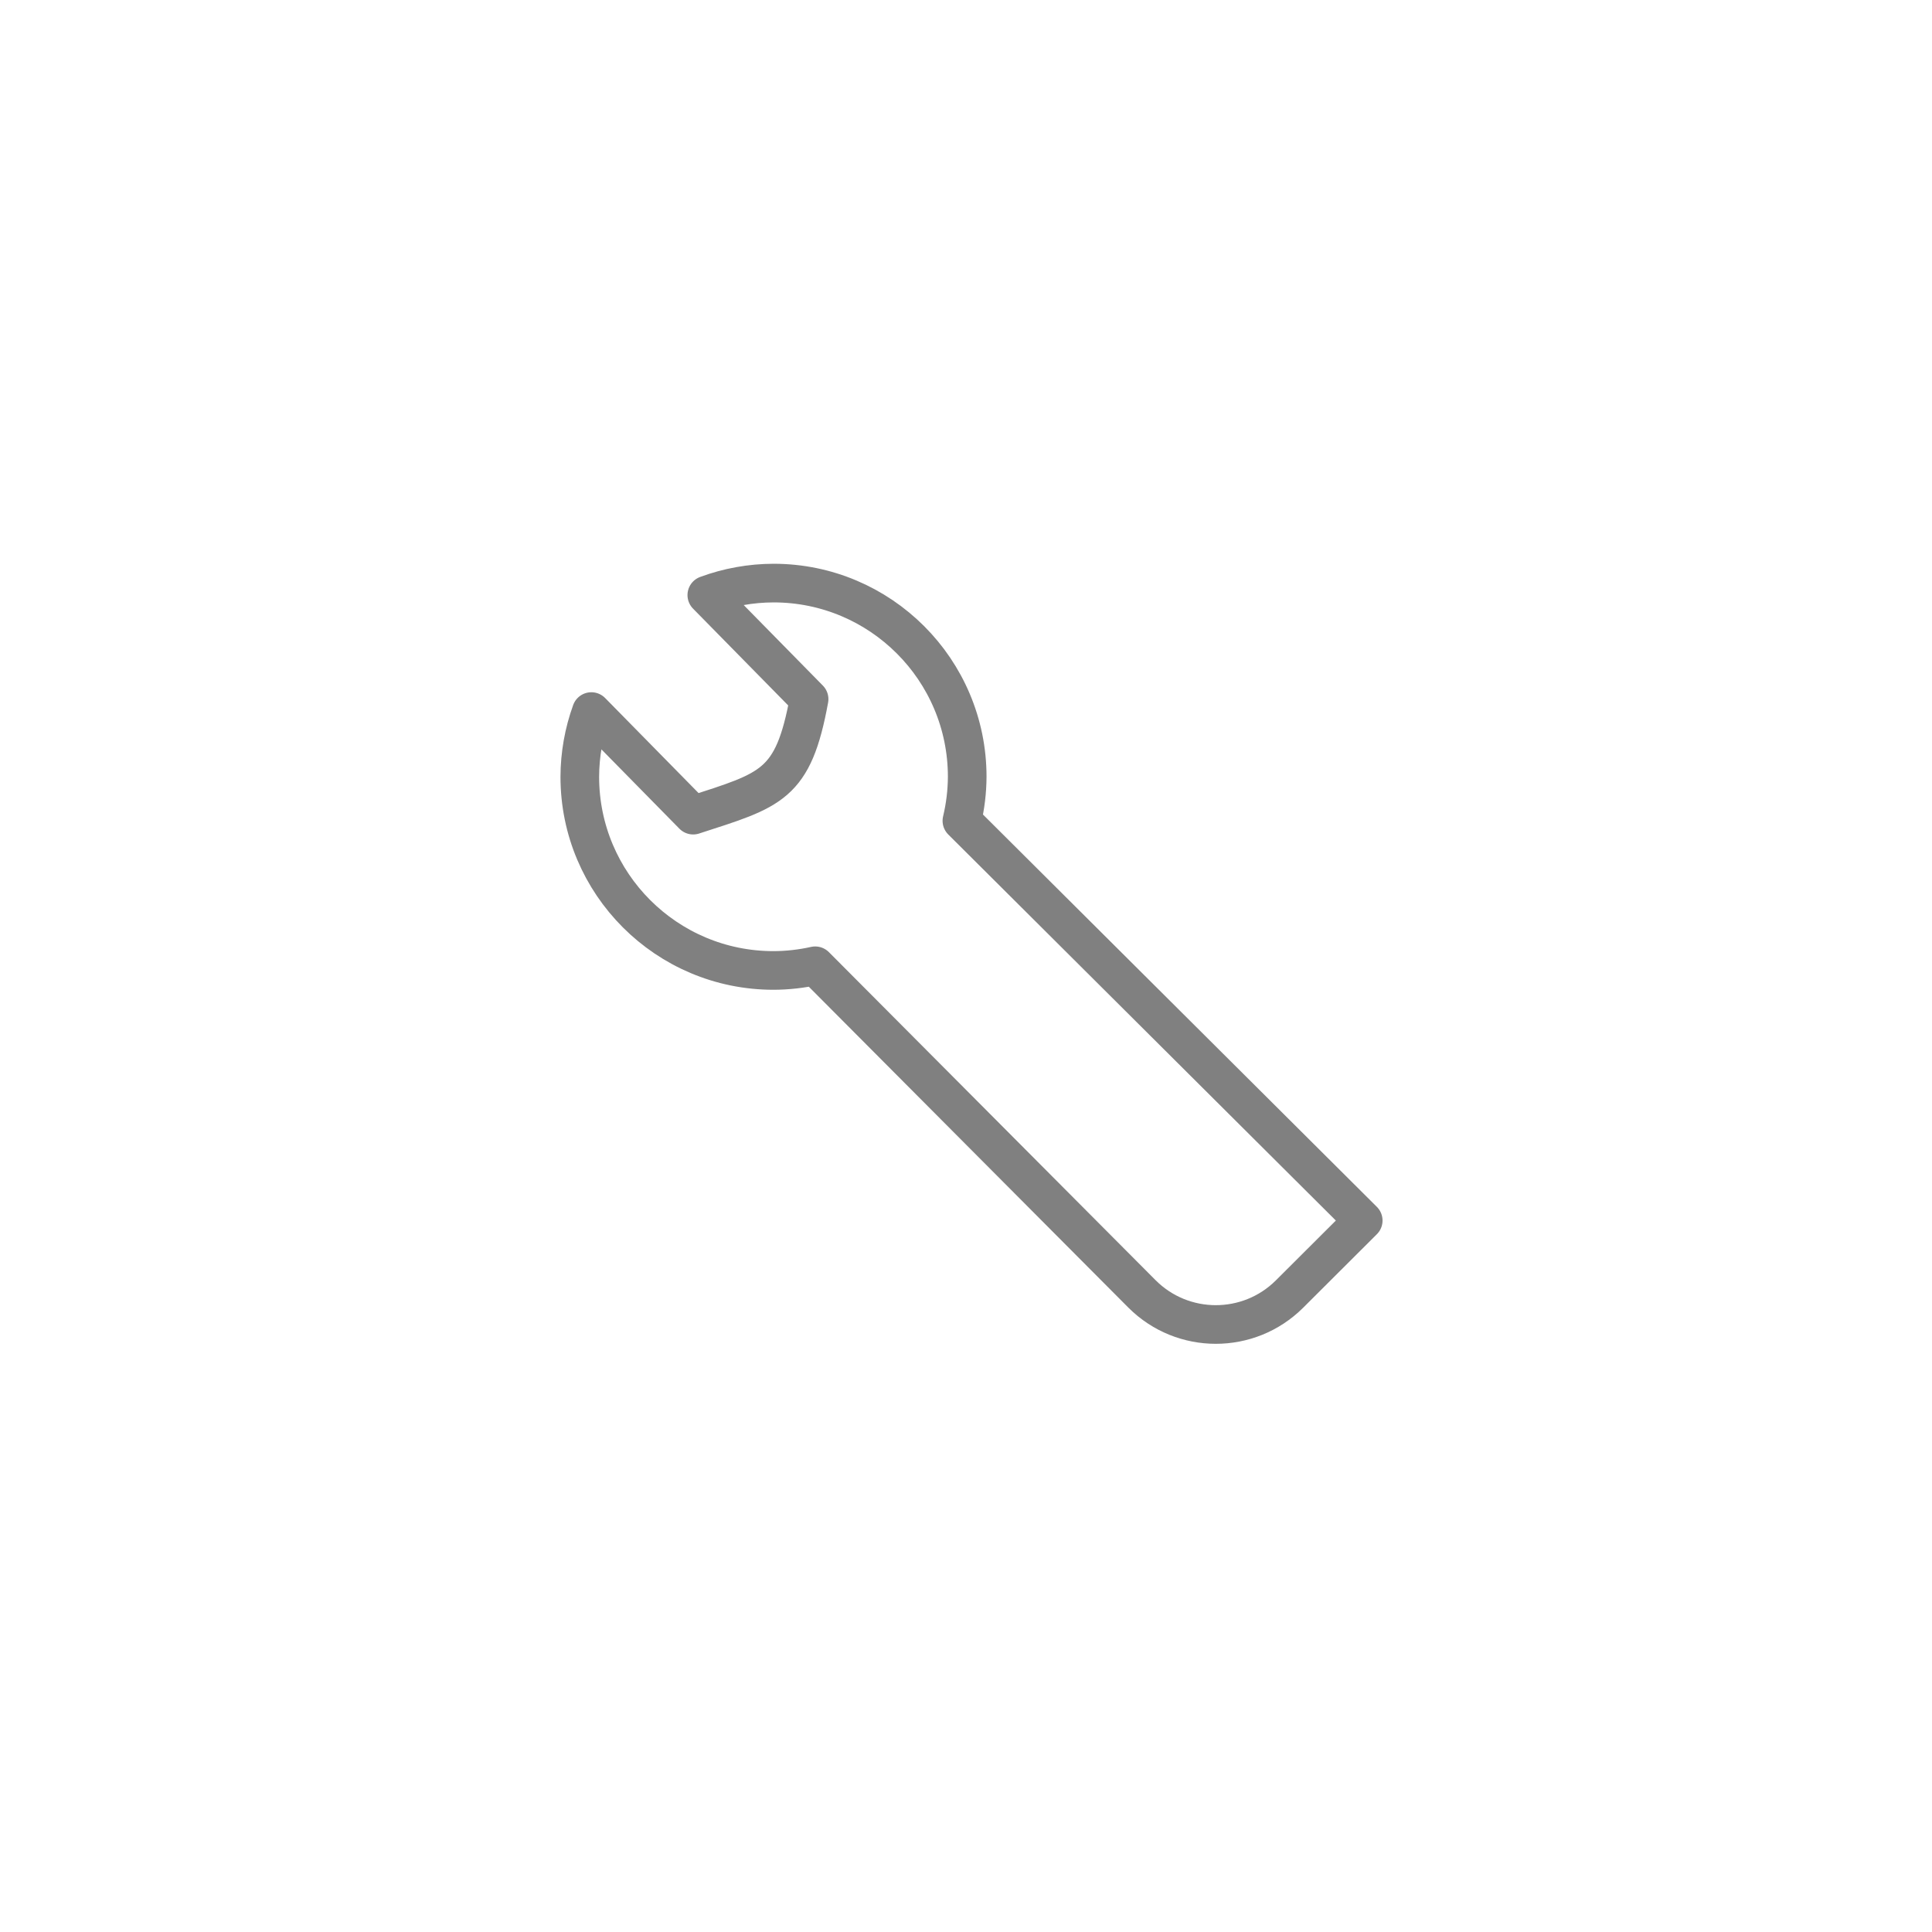
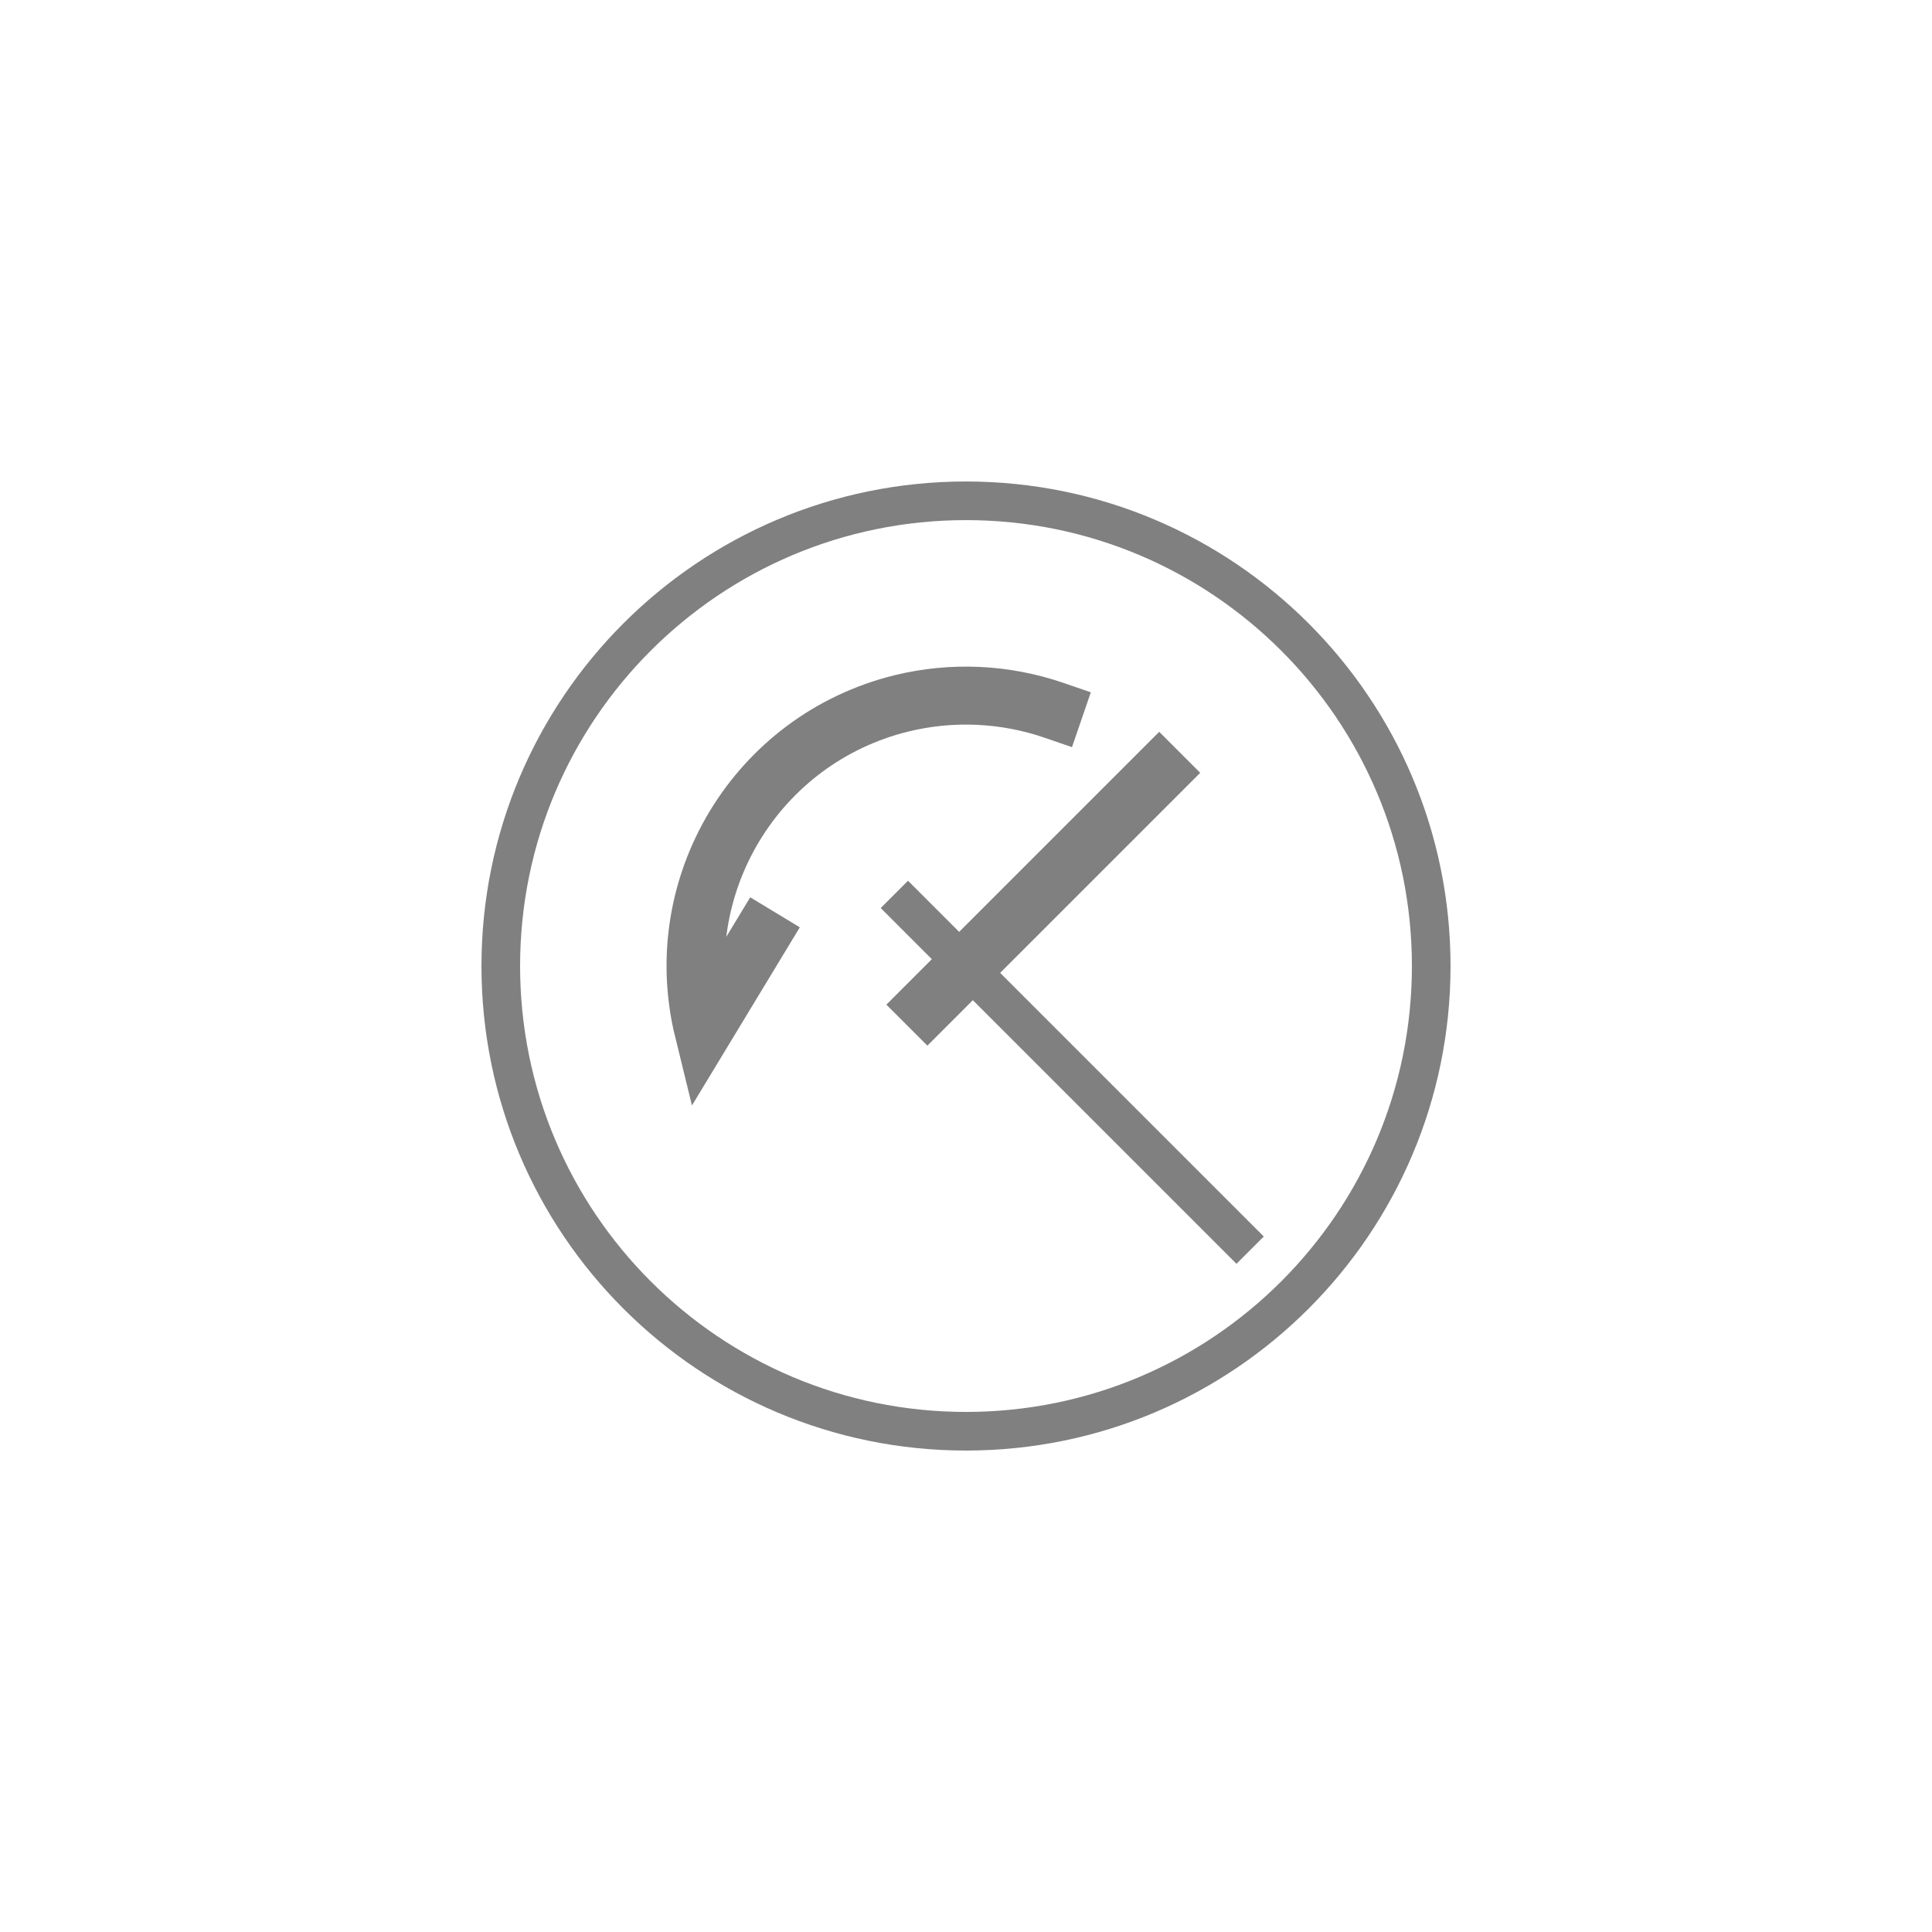
<svg xmlns="http://www.w3.org/2000/svg" width="100" height="100" viewBox="0 0 26.458 26.458" version="1.1" id="svg8">
  <defs id="defs2" />
  <g id="layer1" transform="translate(0,-270.5417)">
-     <path style="fill:none;fill-opacity:1;stroke:#808080;stroke-width:2;stroke-linecap:round;stroke-linejoin:round;stroke-miterlimit:4;stroke-dasharray:none;stroke-opacity:1" d="m 40.037,30.18 c -1.179,0.003 -2.348,0.213 -3.453,0.621 l 5.294,5.386 c -0.821,4.486 -1.945,4.69 -6,6.004 l -5.27,-5.361 c -0.392,1.082 -0.594,2.224 -0.598,3.375 -8.9e-5,5.537 4.489,10.026 10.027,10.025 0.726,-0.002 1.45,-0.084 2.158,-0.242 L 59.115,66.979 c 2.107,2.101 5.522,2.101 7.629,0 L 70.559,63.174 49.787,42.484 c 0.179,-0.747 0.271,-1.511 0.275,-2.279 8.8e-5,-5.536 -4.488,-10.025 -10.025,-10.025 z" transform="matrix(0.2645833,0,0,0.2645833,0,270.5417)" id="path5012" />
+     <circle style="fill:none;fill-opacity:1;stroke:#808080;stroke-width:0.529;stroke-linecap:square;stroke-linejoin:miter;stroke-miterlimit:4;stroke-dasharray:none;stroke-opacity:1" id="path5044-8" cx="13.229" cy="283.771" r="6.371" />
+     <path style="fill:none;stroke:#808080;stroke-width:0.794;stroke-linecap:square;stroke-linejoin:miter;stroke-miterlimit:4;stroke-dasharray:none;stroke-opacity:1" d="m 12.7,284.3 3.175,-3.175" id="path6240" />
+     <path style="fill:none;stroke:#808080;stroke-width:0.529;stroke-linecap:square;stroke-linejoin:miter;stroke-miterlimit:4;stroke-dasharray:none;stroke-opacity:1" d="m 12.435,282.977 4.498,4.498" id="path6242" />
+     <path style="fill:none;fill-opacity:1;stroke:#808080;stroke-width:0.794;stroke-linecap:square;stroke-linejoin:miter;stroke-miterlimit:4;stroke-dasharray:none;stroke-opacity:1" d="m 14.434,280.269 c -0.672,-0.231 -1.397,-0.264 -2.088,-0.095 -1.987,0.488 -3.201,2.494 -2.713,4.481 l 0.775,-1.28" id="path5044-8-2" />
  </g>
</svg>
